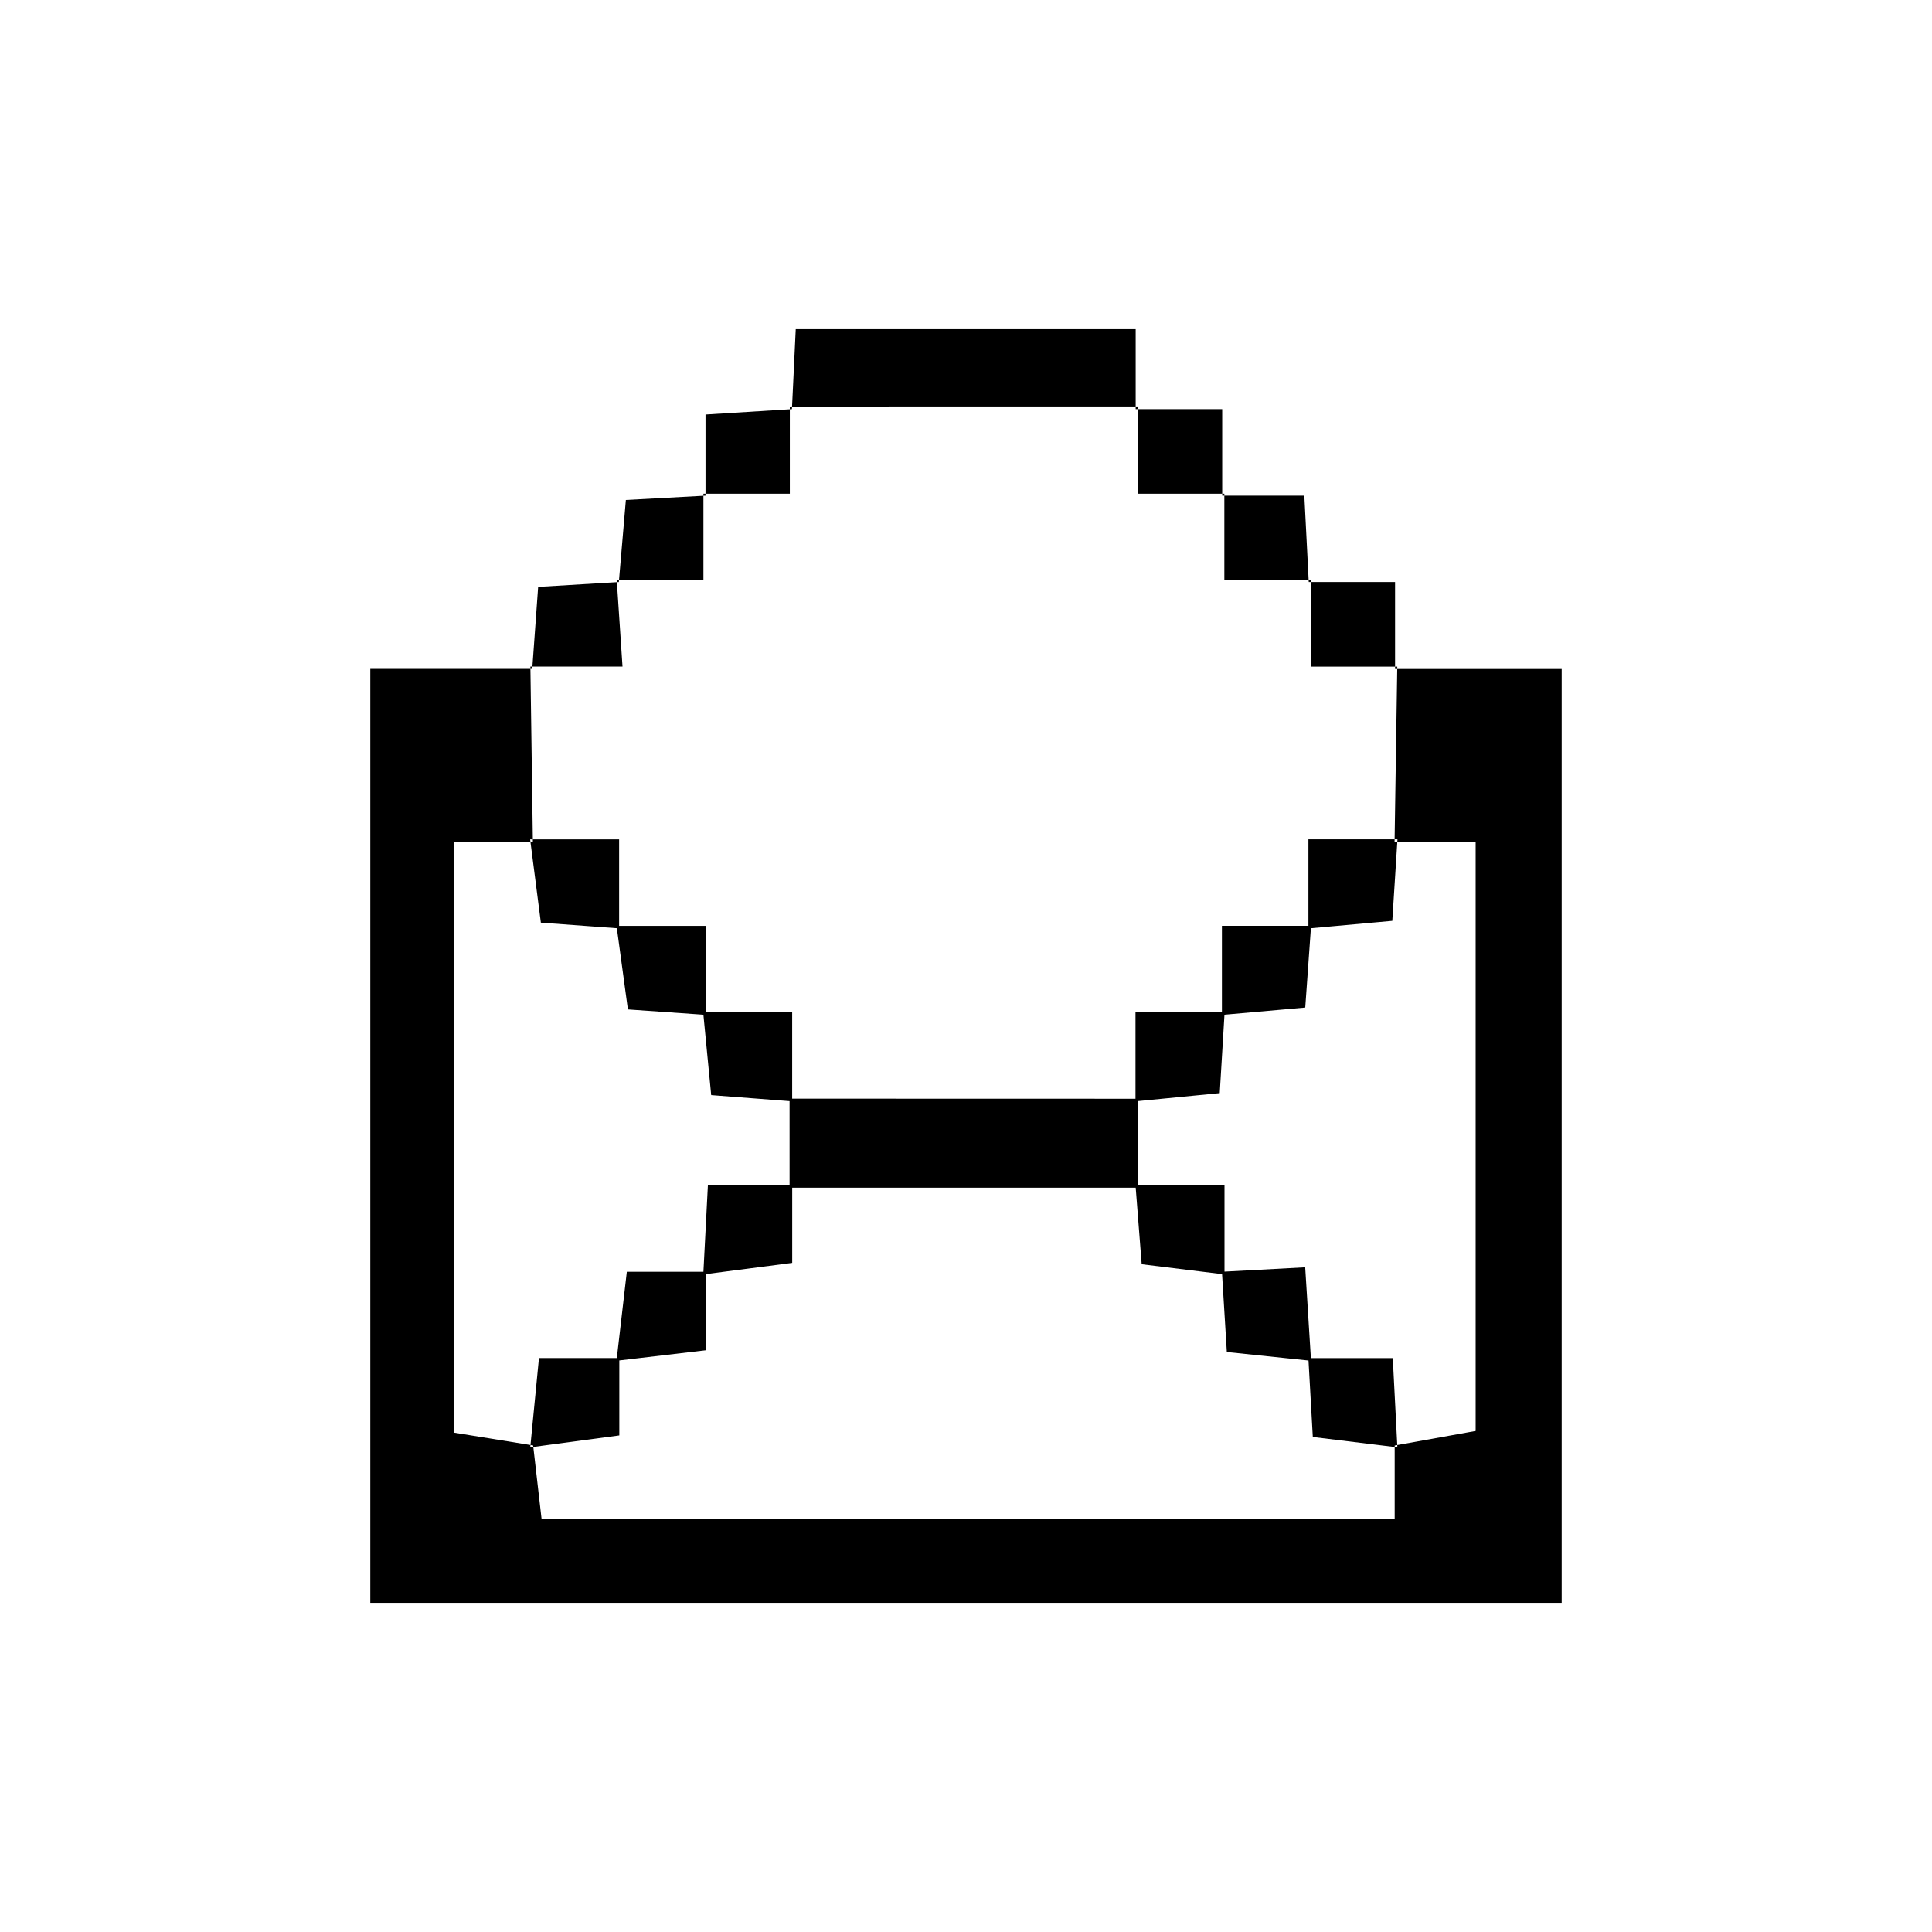
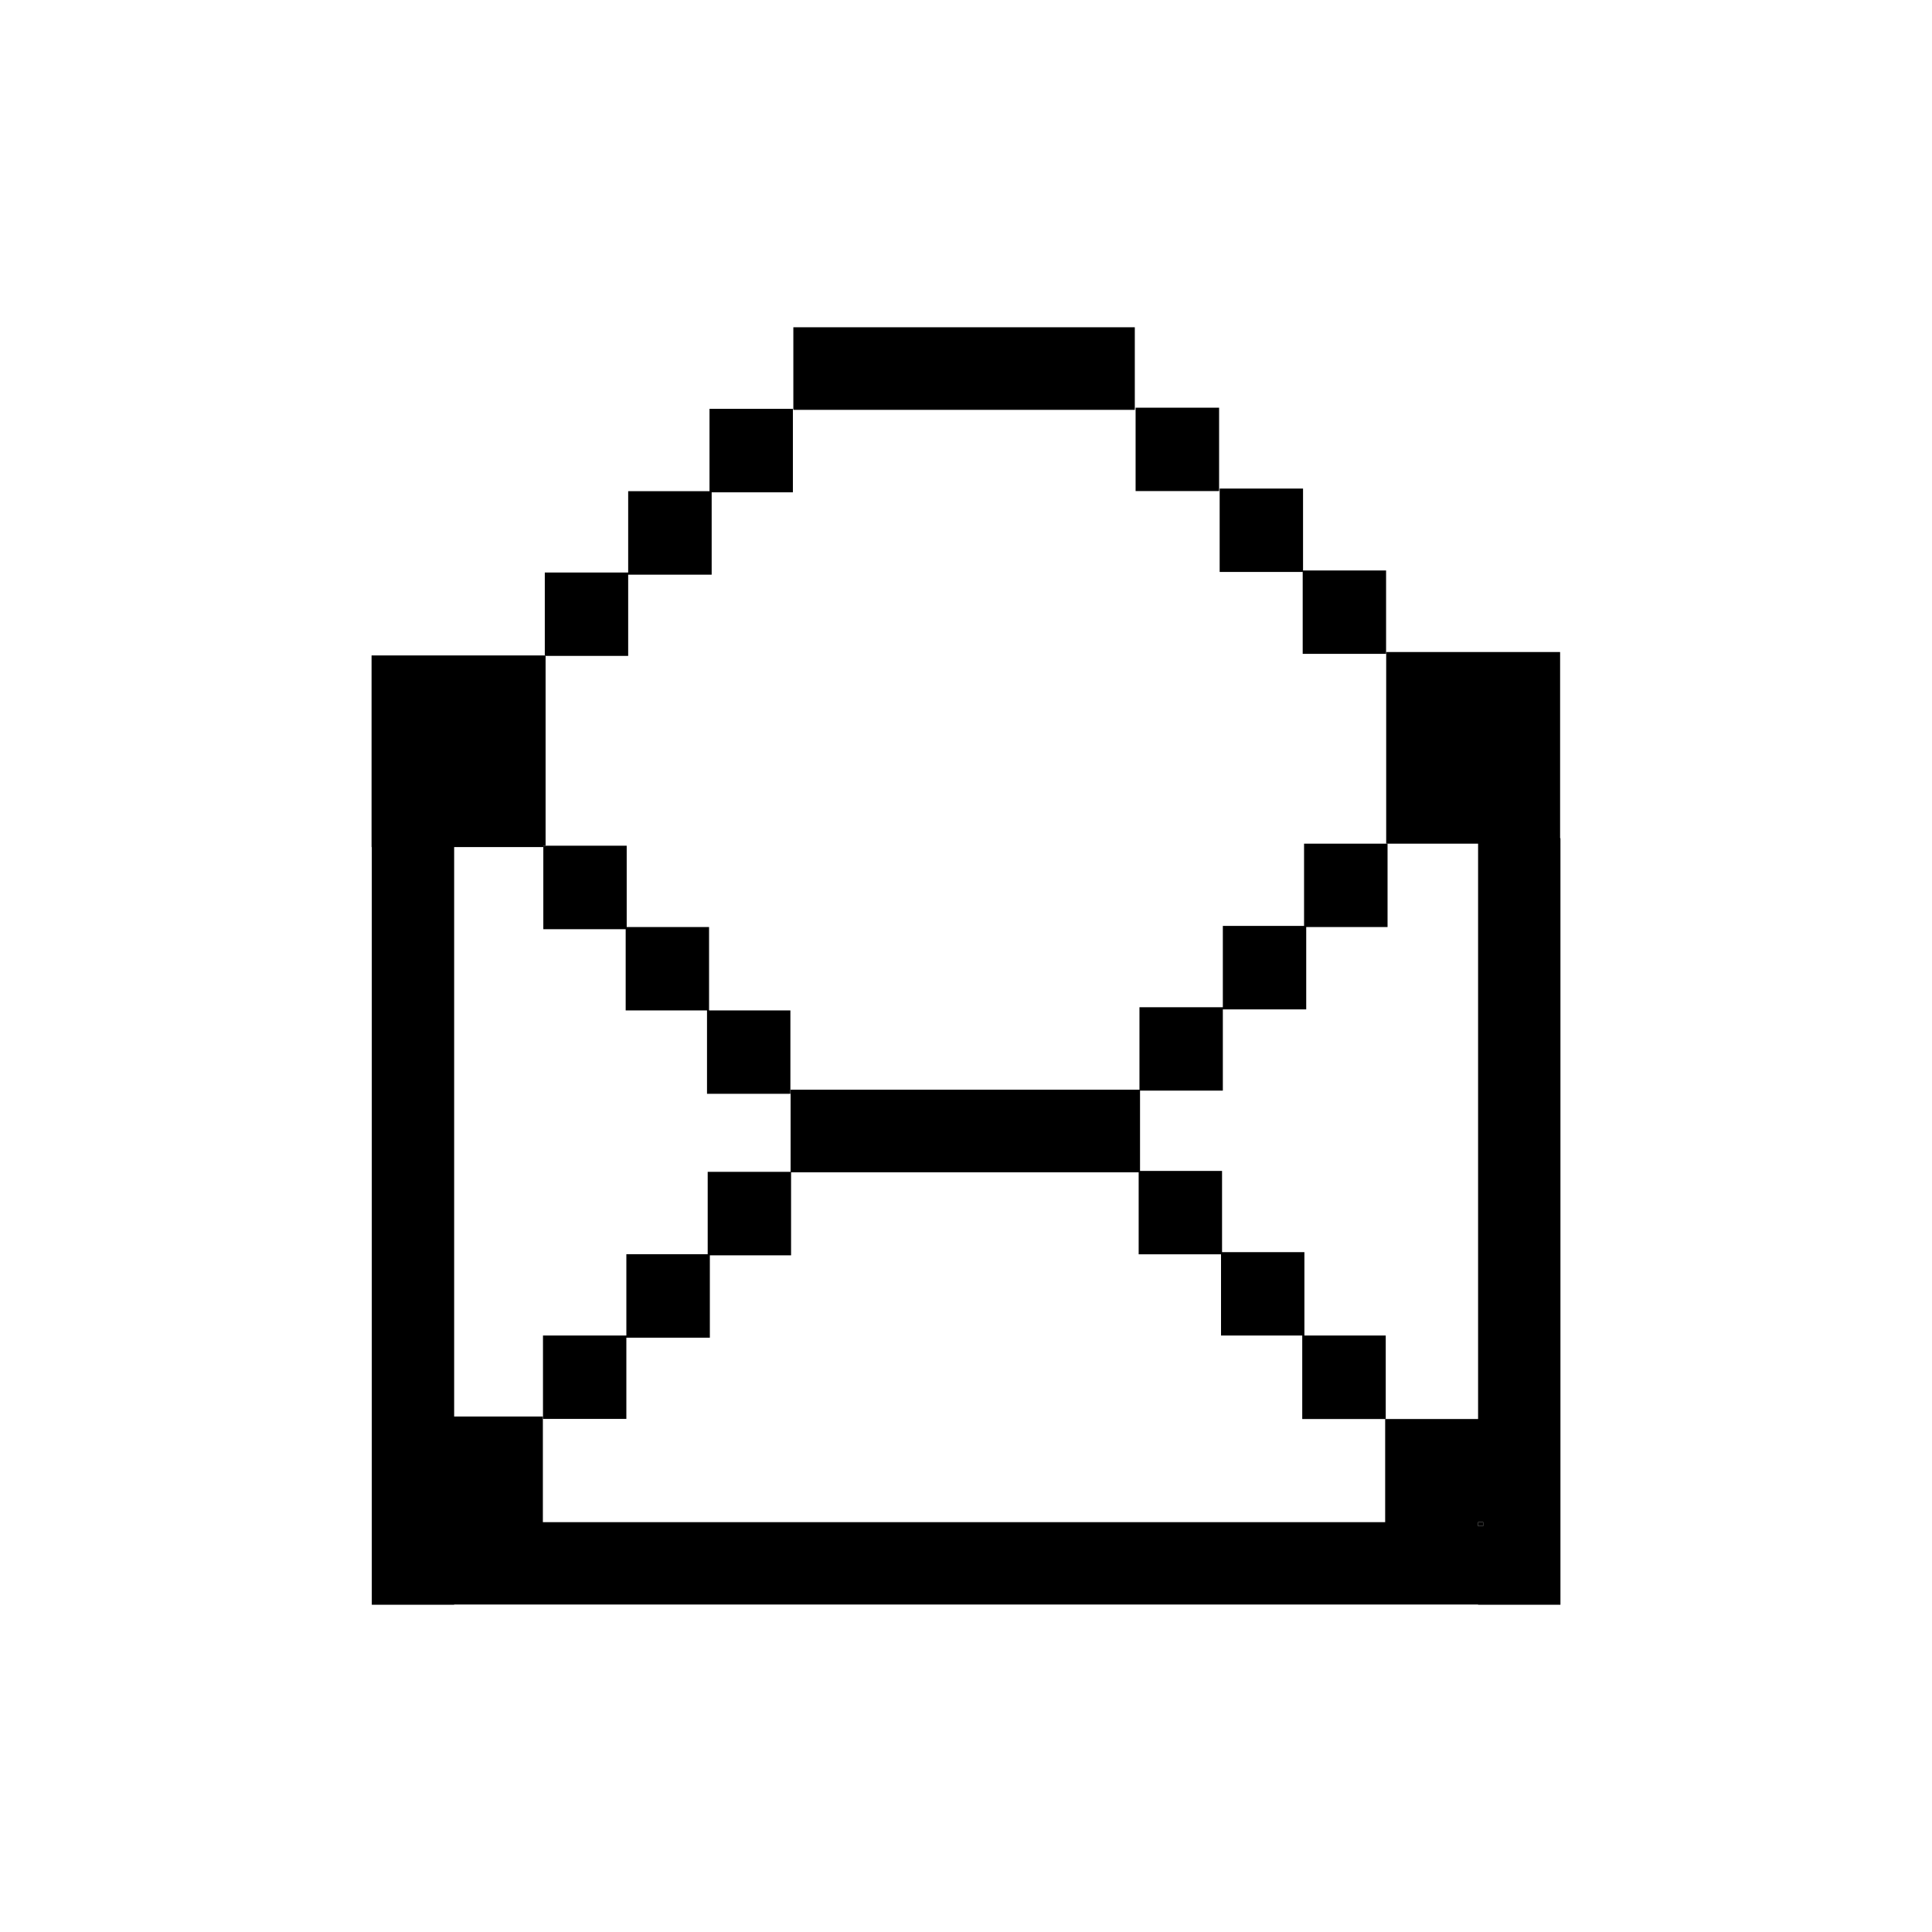
- <svg xmlns="http://www.w3.org/2000/svg" id="Calque_1" data-name="Calque 1" viewBox="0 0 170.079 170.079">
-   <path d="m122.813,58.892h14.667v82.208H32.598V58.883h14.256l-.163-.202c.073,5.147.146,10.293.219,15.44-2.227-0-4.454-0-6.976-0v51.994c2.607.422,4.803.777,6.999,1.132.249,2.171.498,4.343.741,6.459h75.104c0-2.452,0-4.452 0-6.453,2.384-.428,4.767-.857,7.127-1.281v-51.842h-7.137c.079-5.149.159-10.299.238-15.448l-.192.21Zm-53.282-23.04c10.215-.002,20.429-.004,30.644-.006,0,0-.198.171-.198.171v-7.038h-29.926c-.123,2.592-.229,4.814-.335,7.037l-.184-.164Zm-7.607,7.613h7.607v-7.613s.184.164.184.164c-2.396.15-4.791.3-7.607.476v7.143l-.184-.17Zm38.25-7.619v7.617c2.901,0,5.255,0,7.609,0l-.189.172v-7.617h-7.619l.198-.171Zm-45.88,15.224h7.63c0-2.815,0-5.21,0-7.605,0,0,.184.17.184.17-2.323.126-4.646.252-7.012.38-.247,2.892-.432,5.057-.618,7.223l-.184-.168Zm53.489-7.607v7.608h7.611l-.181.163c-.122-2.396-.244-4.791-.388-7.6h-7.231l.189-.172Zm-61.093,15.218h8.111c-.194-2.909-.351-5.26-.507-7.611,0,0,.184.168.184.168-2.335.141-4.67.282-7.104.428-.207,2.873-.364,5.045-.52,7.217l-.163-.202Zm68.704-7.61v7.612h7.61s-.192.21-.192.21c-0-2.4-0-4.799-0-7.658h-7.599l.181-.163Zm-45.886,45.648c0,2.612.001,5.224.001,7.836,10.225 0,20.449 0,30.674 0.0.001-2.61.001-5.219.002-7.829-10.226-.003-20.451-.005-30.677-.008Zm-15.005-22.829h-7.835c.307,2.384.614,4.768.945,7.333,2.528.185,4.709.345,6.89.505v-7.839Zm60.681-.001v7.846c2.421-.22,4.841-.44,7.384-.671.172-2.71.314-4.942.455-7.175h-7.839Zm-53.05,7.617h-7.858c.324,2.384.647,4.768.999,7.355,2.505.175,4.682.328,6.86.48v-7.835Zm45.435-.004v7.844c2.421-.215,4.842-.43,7.336-.651.194-2.723.353-4.957.512-7.192h-7.848Zm-37.832,7.606h-7.836c.233,2.402.465,4.805.707,7.297,2.701.208,4.915.378,7.129.548v-7.845Zm30.224 0v7.846c2.421-.236,4.843-.473,7.417-.724.161-2.672.295-4.897.429-7.122h-7.846Zm-30.221,22.066v-6.844h-7.422c-.16,3.104-.283,5.484-.406,7.863,2.435-.317,4.869-.634,7.828-1.019Zm30.766.12c2.907.358,5.099.627,7.29.897v-7.856h-7.834c.184,2.359.369,4.717.544,6.959Zm-38.363,7.572v-6.91h-6.962c-.358,3.087-.633,5.462-.908,7.837,2.445-.288,4.891-.576,7.87-.927Zm45.858.155c2.973.31,5.193.542,7.414.774-.164-2.625-.329-5.25-.515-8.231-2.934.158-5.132.276-7.33.394.146,2.382.291,4.764.432,7.063Zm-53.481,7.344c0-2.398,0-4.606,0-6.813h-7.075c-.305,3.124-.535,5.493-.766,7.862,2.467-.33,4.934-.66,7.842-1.049Zm61.05.137c3.032.371,5.239.641,7.445.911-.133-2.596-.267-5.192-.404-7.855h-7.431c.133,2.367.265,4.733.39,6.944Z" />
+ <svg xmlns="http://www.w3.org/2000/svg" id="Calque_2" data-name="Calque 2" viewBox="0 0 170.079 170.079">
+   <path d="m69.84,28.81v7.27h30.06v-7.27h-30.06Zm30.13,7.08v7.34h7.35v-7.34h-7.35Zm7.4,7.12v7.34h7.34v-7.34h-7.34Zm7.31,7.21v7.34h7.34v-7.34h-7.34Zm.12,24.05v7.34h7.35v-7.34h-7.35Zm-7.15,7.24v7.35h7.34v-7.35h-7.34Zm-7.34,7.16v7.34h7.34v-7.34h-7.34Zm-52.48-14.22v7.35h7.34v-7.35h-7.34Zm7.25,7.16v7.34h7.34v-7.34h-7.34Zm7.16,7.34v7.34h7.34v-7.34h-7.34Zm.22-52.96v7.35h7.34v-7.35h-7.34Zm-7.16,7.25v7.35h7.35v-7.35h-7.35Zm-7.34,7.16v7.34h7.34v-7.34h-7.34Zm-.13,24.05v.12h.2v-.12h-.2Zm.13-16.75v.04h.07v-.04h-.07Zm82.16,76.3v.34h.45v-.34h-.45Zm-67.82-30.84v7.35h7.34v-7.35h-7.34Zm-7.16,7.25v7.35h7.35v-7.35h-7.35Zm-7.34,7.16v7.34h7.34v-7.34h-7.34Zm52.44-14.49v7.34h7.34v-7.34h-7.34Zm7.25,7.15v7.34h7.34v-7.34h-7.34Zm7.15,7.34v7.35h7.35v-7.35h-7.35Zm-45.04-21.64v7.27h30.76v-7.27h-30.76Zm60.52,38.07v.34h.45v-.34h-.45Zm0,0v.34h.45v-.34h-.45Z" />
+   <path d="m137.34,73.79v-16.39h-15.31v16.87h8.09v50.65h-8.18v9.08H47.79v-9.3h-7.81v-50.13h7.85v-.12h.2v-16.71h-.07v-.04h-15.25v16.87h.02v66.7h7.25v-.02h90.14v.02h7.25v-67.48h-.03Zm-7.22,60.21h.45v.34h-.45v-.34Z" />
</svg>
